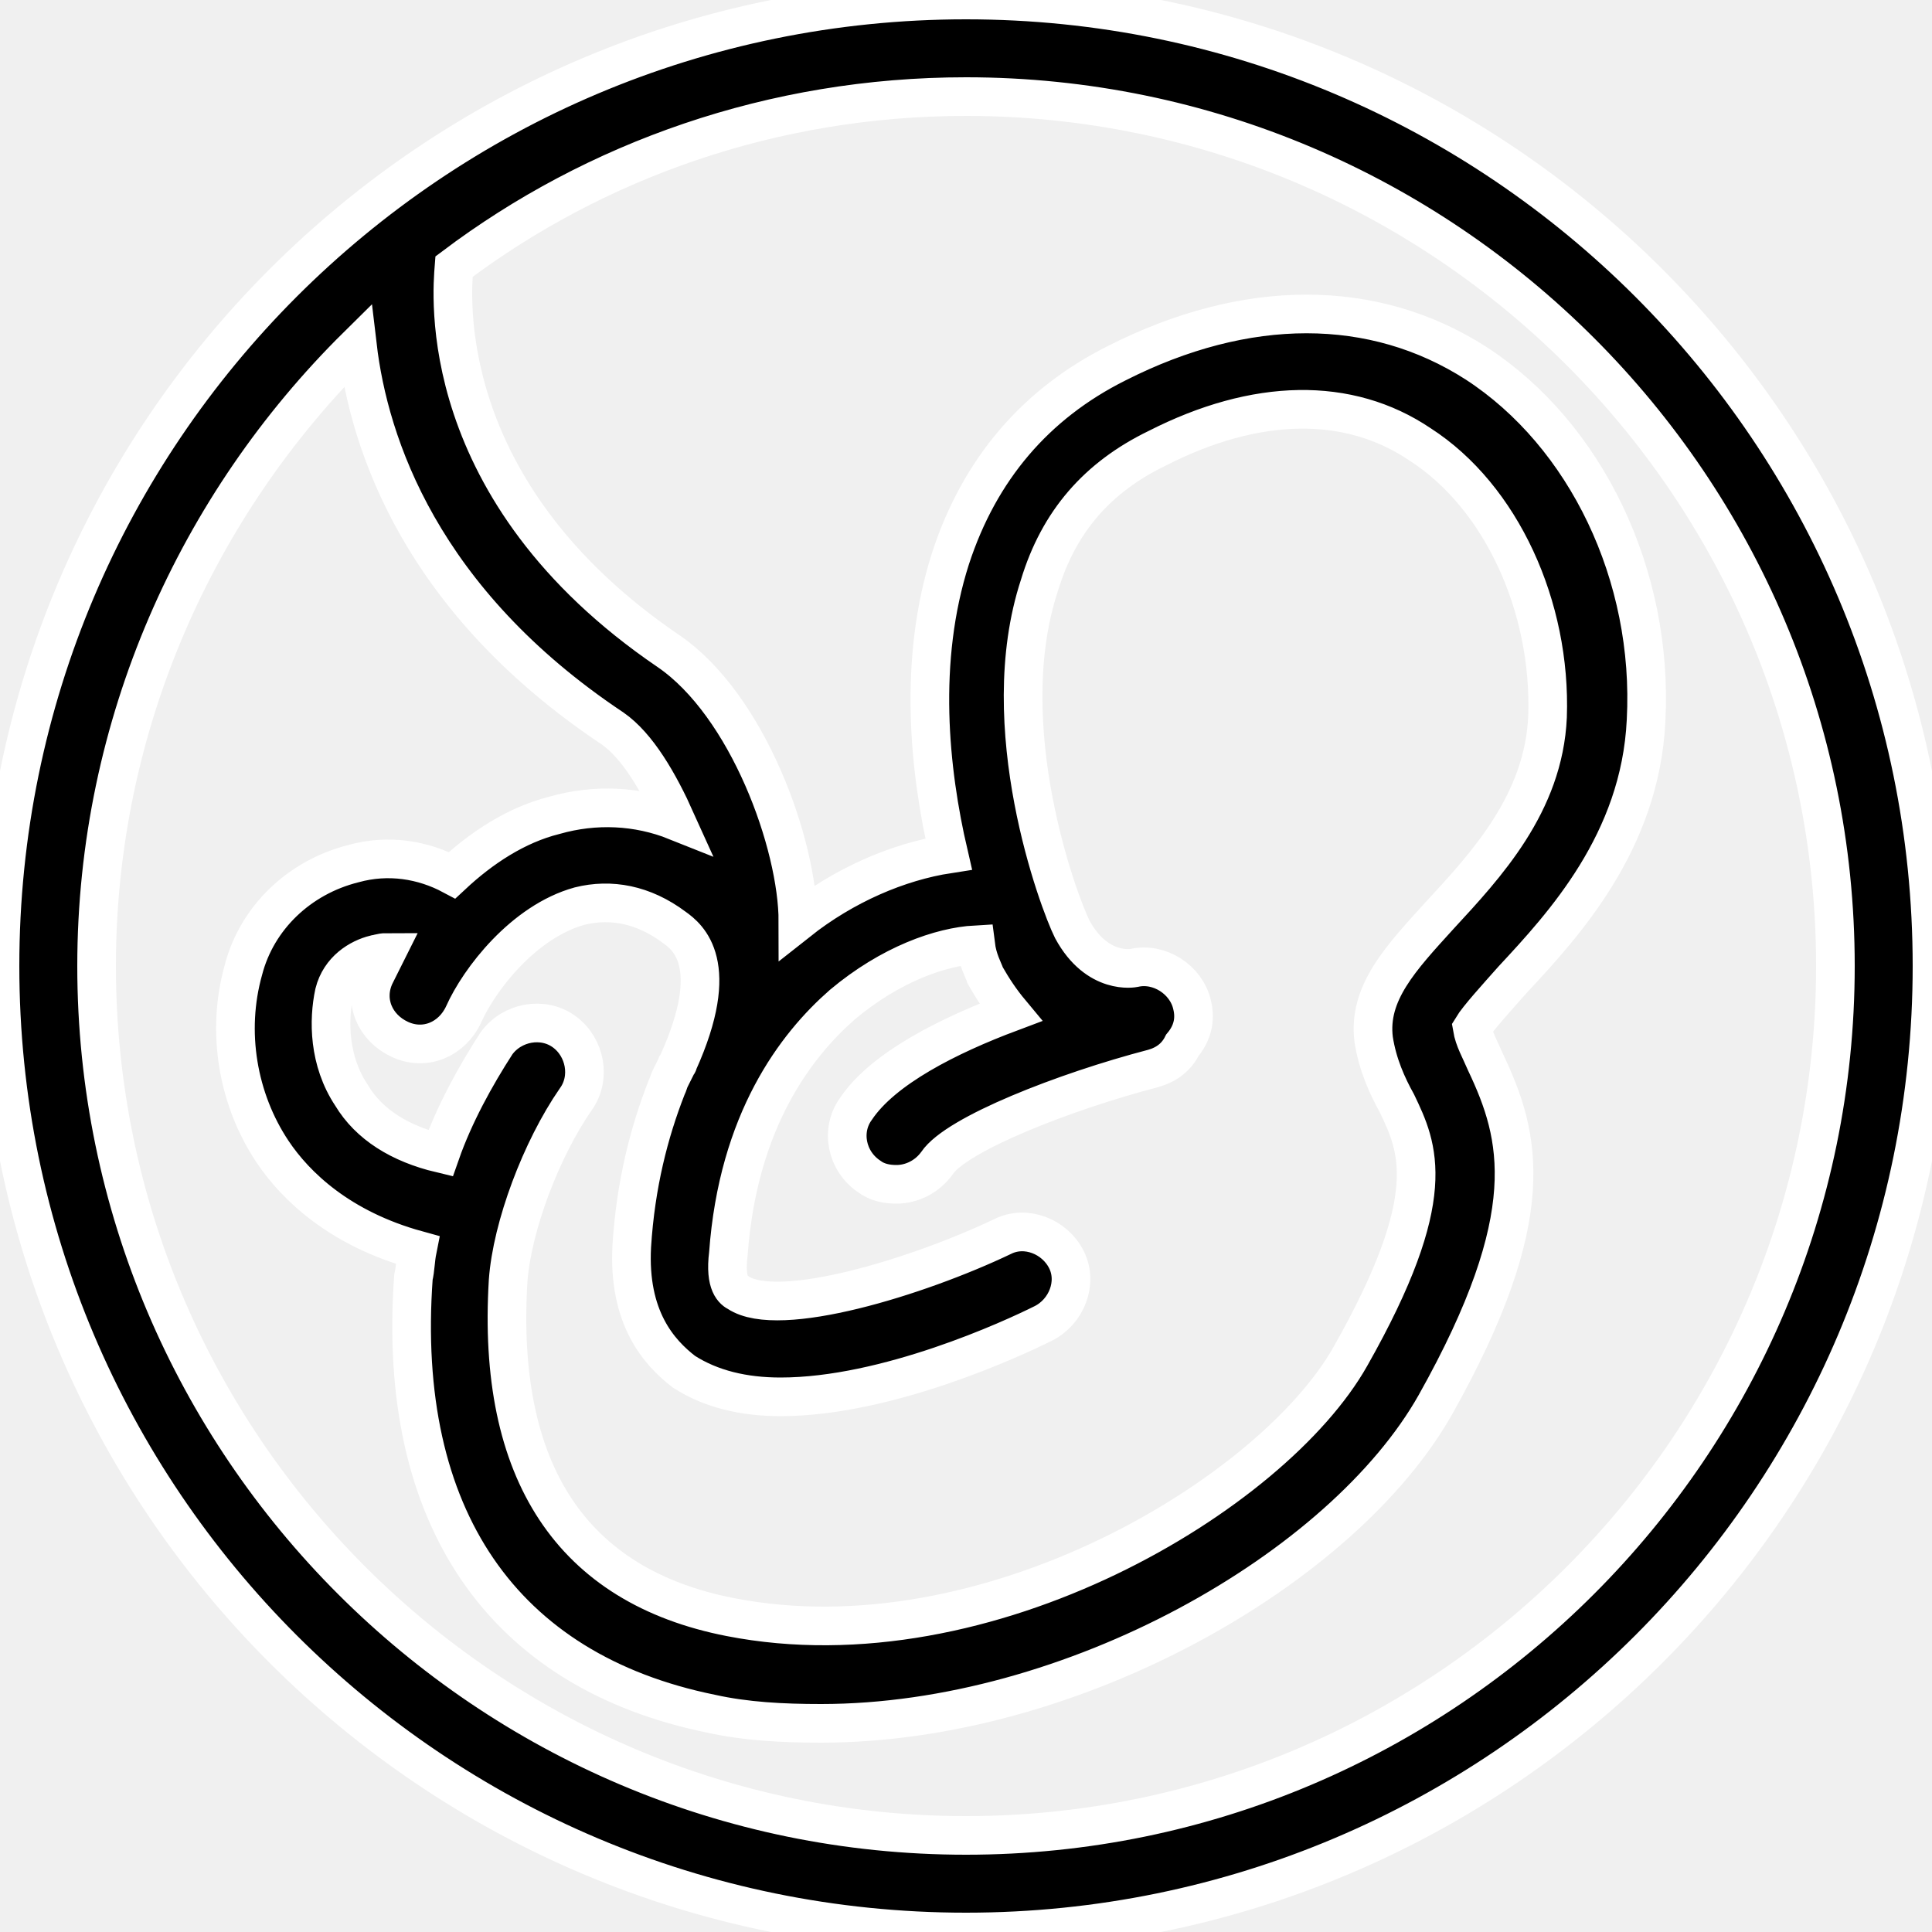
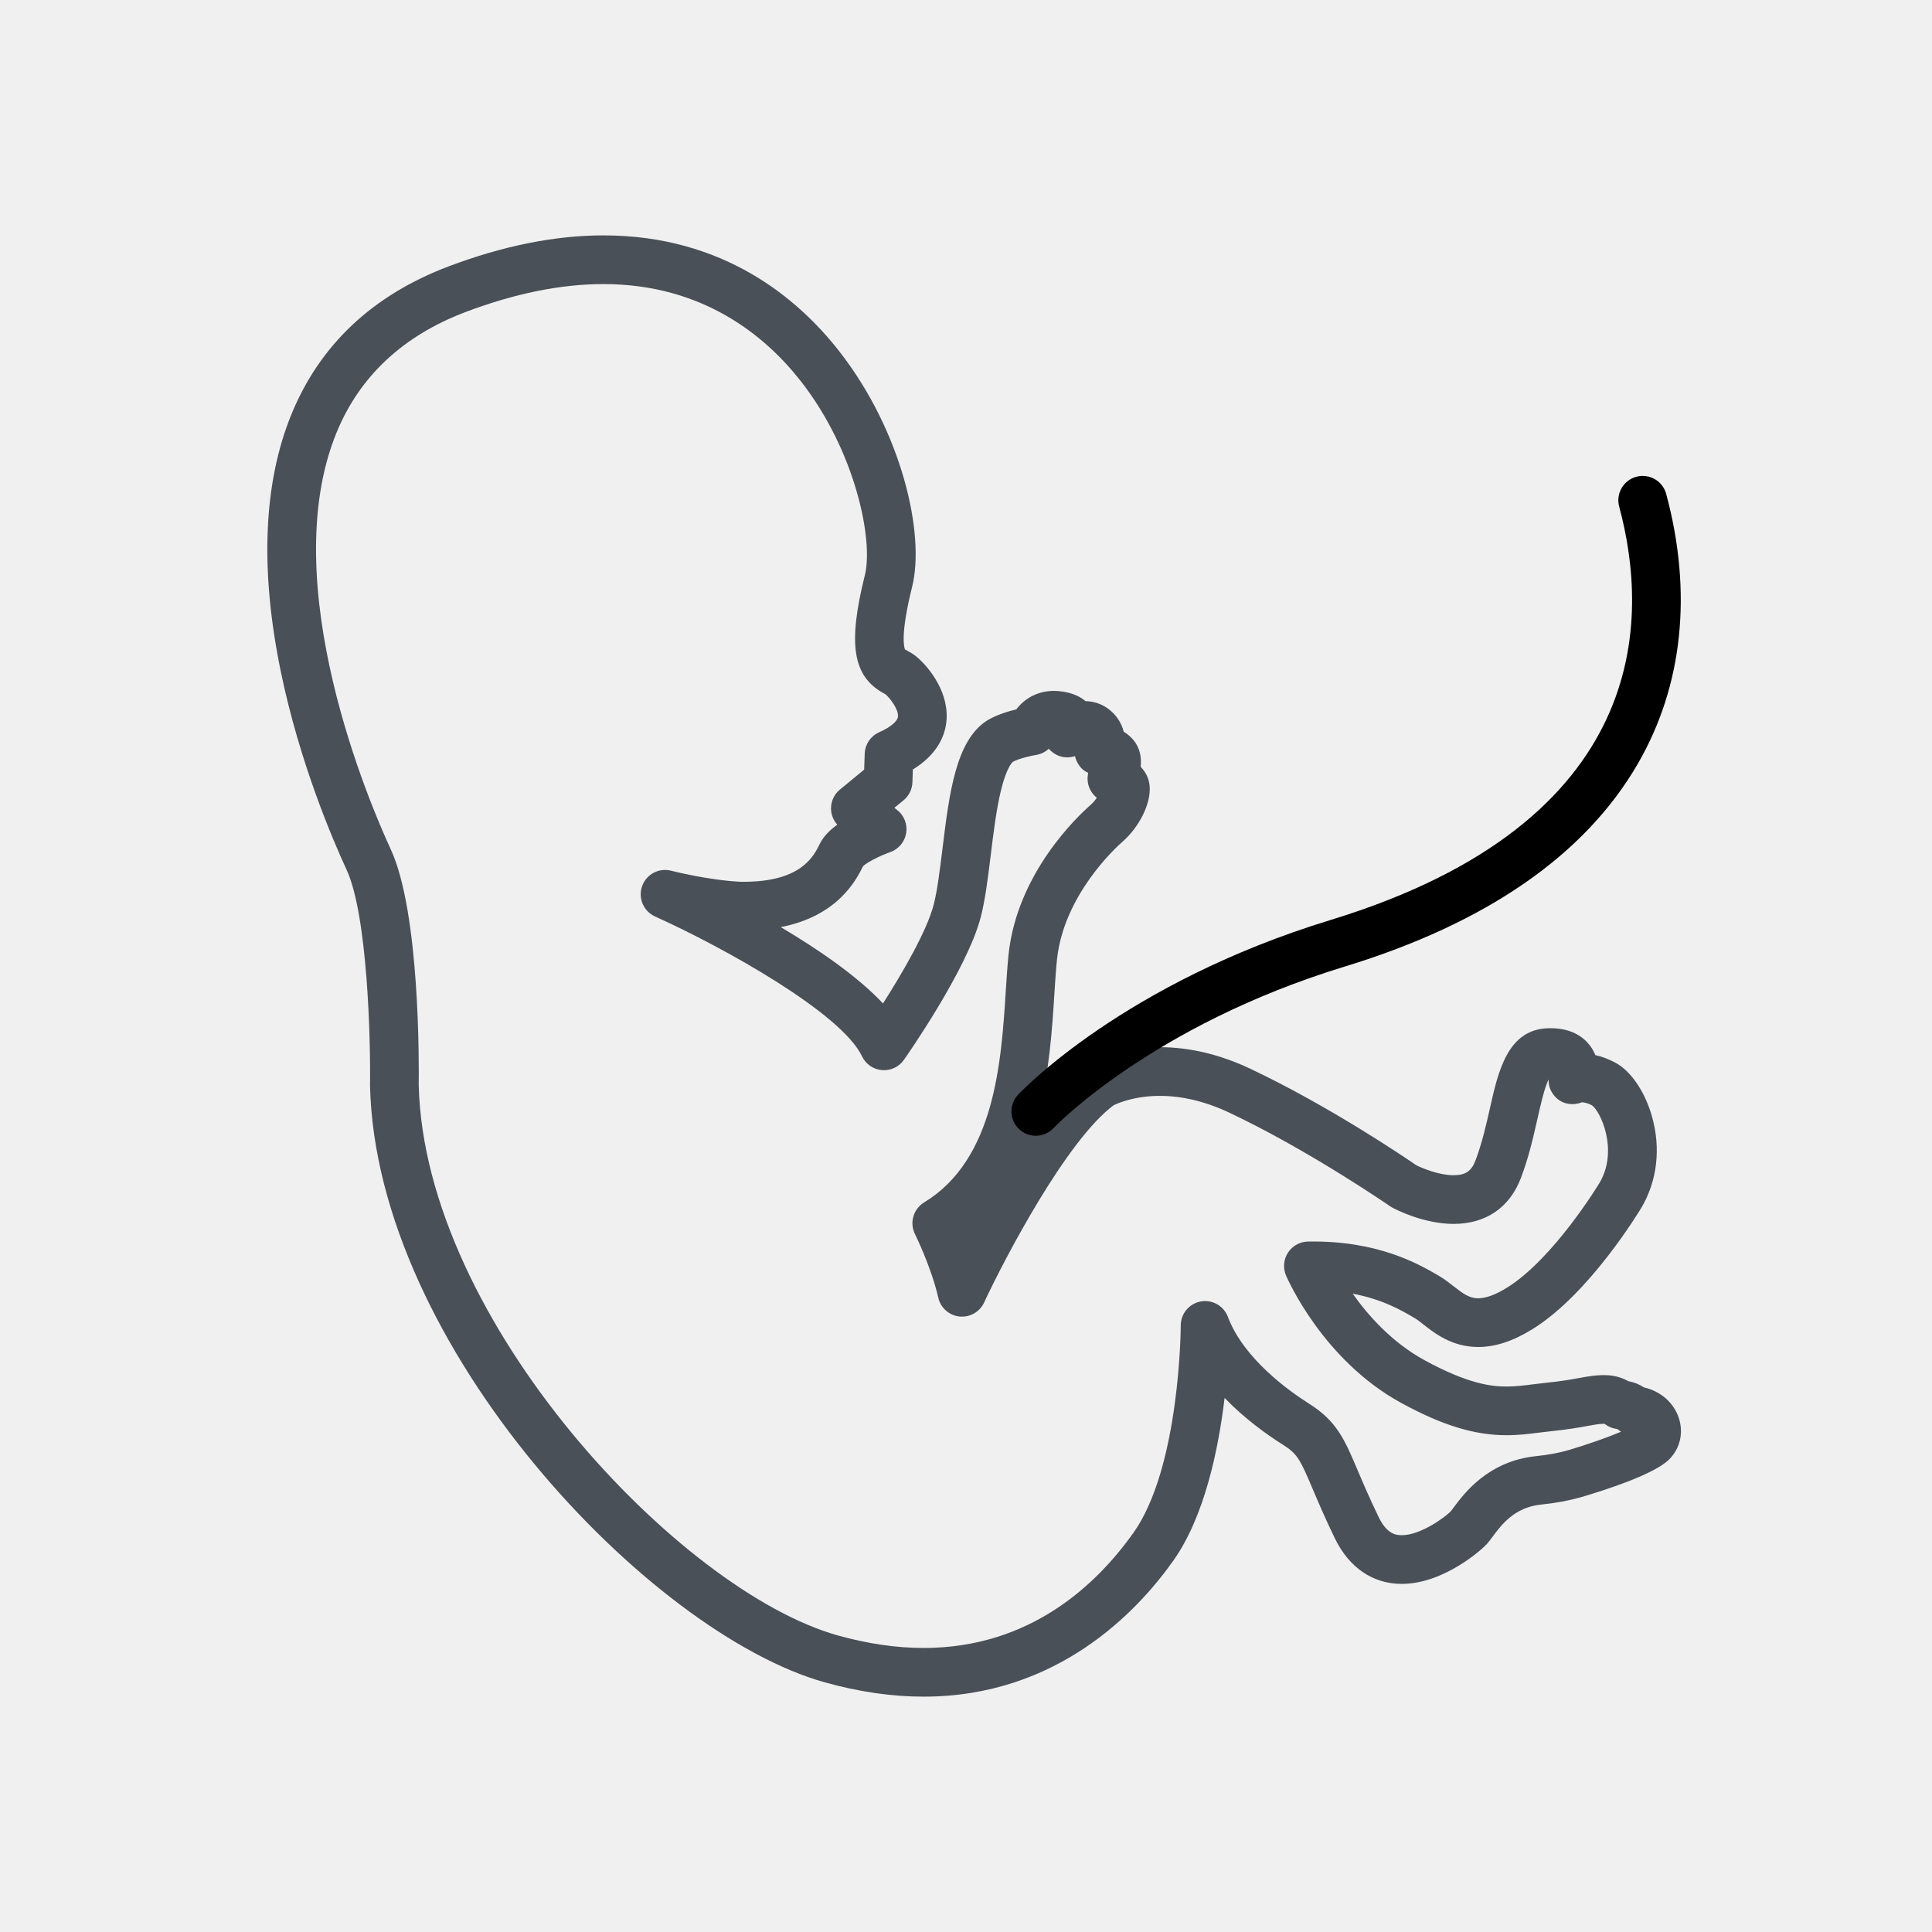
- <svg xmlns="http://www.w3.org/2000/svg" version="1.1" id="Calque_1" x="0px" y="0px" viewBox="0 0 100 100" style="enable-background:new 0 0 100 100;" xml:space="preserve">
-   <style type="text/css">
- 	.st0{stroke:#FFFFFF;stroke-width:2;stroke-miterlimit:10;}
- </style>
-   <path class="st0" d="M50,0C22.4,0,0,22.4,0,50s22.4,50,50,50s50-22.4,50-50S77.6,0,50,0z M50,95C25.2,95,5,74.8,5,50  c0-12.5,5.2-23.9,13.5-32.1c0.6,5.1,3.3,13.2,13.2,19.8c1.3,0.9,2.4,2.8,3.3,4.8c-2-0.8-4.2-0.9-6.3-0.3c-2,0.5-3.8,1.7-5.3,3.1  c-1.5-0.8-3.3-1.1-5.1-0.6c-2.8,0.7-5,2.8-5.7,5.5c-0.9,3.2-0.3,6.7,1.5,9.4c1.2,1.8,3.5,4,7.5,5.1c-0.1,0.5-0.1,1-0.2,1.4  C20.5,78.5,26,86.5,36.8,88.7c1.8,0.4,3.7,0.5,5.7,0.5c13,0,27-8,31.8-16.5c5.5-9.8,4.4-13.9,2.6-17.7c-0.3-0.7-0.6-1.2-0.7-1.8  c0.3-0.5,1.3-1.6,2.1-2.5c2.6-2.8,6.6-7.1,6.9-13.4c0.4-7.5-3.1-14.8-8.8-18.5c-5.3-3.4-11.9-3.4-18.6,0c-4.2,2.1-7.1,5.5-8.6,10.1  c-1.7,5.3-1.1,11-0.1,15.3c-2.6,0.4-5.4,1.6-7.8,3.5c0-4-2.6-11.2-6.7-14c-12.2-8.3-11.2-18.6-11.1-19.9C30.8,8.3,40,5,50,5  c24.8,0,45,20.2,45,45S74.8,95,50,95z M51,50.5c0.4,0.7,0.8,1.3,1.3,1.9c-3.2,1.2-6.6,2.9-8,5c-0.8,1.1-0.5,2.7,0.7,3.5  c0.4,0.3,0.9,0.4,1.4,0.4c0.8,0,1.6-0.4,2.1-1.1c1-1.5,6.6-3.7,11.2-4.9c0.7-0.2,1.2-0.6,1.5-1.2c0.5-0.6,0.7-1.3,0.5-2.1  c-0.3-1.3-1.7-2.2-3-1.9c0,0-1.9,0.4-3.2-2c-0.7-1.4-4.1-10.5-1.7-17.8c1-3.3,3-5.6,6.1-7.1c5.1-2.6,9.9-2.7,13.6-0.2  c4.2,2.7,6.8,8.4,6.6,14.1c-0.2,4.5-3.2,7.7-5.6,10.3c-2,2.2-3.7,4-3.4,6.4c0.2,1.3,0.7,2.4,1.2,3.3c1.1,2.3,2.3,4.8-2.4,13.1  c-4,7.1-18.8,16.1-32.1,13.5c-8.2-1.6-12.1-7.5-11.5-17.4c0.2-2.8,1.7-6.8,3.5-9.4c0.8-1.1,0.5-2.7-0.6-3.5  c-1.1-0.8-2.7-0.5-3.5,0.6c-1.1,1.7-2.2,3.7-2.9,5.7c-2.1-0.5-3.7-1.5-4.6-3c-1.2-1.8-1.2-3.9-0.9-5.3c0.3-1.2,1.3-1.8,2.1-2  c0.1,0,0.3-0.1,0.6-0.1c-0.2,0.4-0.4,0.8-0.6,1.2c-0.6,1.3,0,2.7,1.3,3.3c1.3,0.6,2.7,0,3.3-1.3c0.8-1.8,3.1-4.8,6-5.6  c1.6-0.4,3.3-0.1,4.9,1.1c0.7,0.5,2.5,1.9,0.2,7c0,0.1-0.1,0.1-0.1,0.2c-0.1,0.2-0.2,0.4-0.3,0.6c-0.1,0.2-0.1,0.3-0.2,0.5  c-0.9,2.3-1.6,5-1.8,8.2c-0.2,3.7,1.4,5.5,2.7,6.5c1.4,0.9,3.1,1.3,5,1.3c5.5,0,12-3,13.6-3.8c1.2-0.6,1.8-2.1,1.2-3.3  c-0.6-1.2-2.1-1.8-3.3-1.2c-4.4,2.1-11.6,4.3-13.7,2.9c-0.2-0.1-0.7-0.4-0.5-2c0.5-6.9,3.5-10.8,5.9-12.9c2.5-2.1,5.1-3,6.9-3.1  C50.6,49.7,50.9,50.2,51,50.5z" />
+ <svg xmlns="http://www.w3.org/2000/svg" height="300px" width="300px" fill="#495057" version="1.1" x="0px" y="0px" viewBox="0 0 595.279 595" enable-background="new 0 0 595.279 595" xml:space="preserve">
+   <g>
+     <path fill="#495057" d="M284.583,522.624c-9.762,0-20.021-1.486-30.492-4.418c-54.005-15.119-138.247-103.496-140.08-183.844   c-0.002-0.092-0.002-0.186-0.001-0.277c0.193-13.67-0.729-52.222-7.229-66.26c-4.161-8.988-14.462-32.92-20.245-60.964   c-6.492-31.481-5.393-58.181,3.264-79.357c8.752-21.408,25.059-36.745,48.468-45.584c16.752-6.326,32.785-9.534,47.651-9.534   c37.018,0,59.963,19.436,72.693,35.741c19.235,24.637,26.506,56.246,22.424,72.572c-3.644,14.572-2.484,18.581-2.209,19.248   c0.176,0.112,0.49,0.282,0.731,0.413c0.753,0.408,1.784,0.968,2.808,1.821c4.003,3.335,10.437,11.43,9.159,20.613   c-0.572,4.115-2.887,9.635-10.253,14.151l-0.142,3.966c-0.077,2.148-1.071,4.16-2.73,5.525l-2.833,2.33l0.835,0.648   c2.171,1.684,3.247,4.42,2.805,7.132c-0.442,2.711-2.332,4.964-4.925,5.872c-3.328,1.174-7.291,3.238-8.364,4.341   c-2.077,4.17-7.695,15.322-25.351,18.763c11.559,6.853,23.599,15.104,31.5,23.518c5.935-9.297,13.489-22.273,15.592-30.342   c1.142-4.381,1.911-10.642,2.725-17.271c2.115-17.215,4.112-33.476,13.789-39.588c0.072-0.045,0.146-0.09,0.219-0.133   c2.737-1.601,6.151-2.652,8.749-3.287c2.416-3.179,6.374-5.684,11.598-5.684c0.902,0,1.835,0.075,2.772,0.223   c3.217,0.509,5.427,1.619,6.943,2.938c2.437,0.033,4.762,0.778,6.735,2.159c2.756,1.928,4.347,4.531,5.05,7.261   c1.124,0.672,2.131,1.53,2.987,2.559c2.116,2.538,2.523,5.544,2.237,8.259c1.603,1.646,2.587,3.704,2.764,5.997   c0.411,5.291-3.129,12.492-8.419,17.12c-1.843,1.612-18.062,16.326-20.139,36.299c-0.318,3.063-0.552,6.707-0.799,10.564   c-0.691,10.812-1.544,24.141-4.951,37.091c4.86-6.297,9.917-11.739,14.862-15.271c0.177-0.127,0.36-0.246,0.548-0.356   c0.878-0.519,8.954-5.061,22.029-5.061c9.183,0,18.564,2.234,27.885,6.642c24.374,11.527,47.693,27.353,51.168,29.741   c1.965,0.979,7.058,3.064,11.469,3.064c3.608,0,5.491-1.254,6.713-4.472c2.056-5.41,3.359-11.201,4.509-16.311   c2.54-11.282,5.418-24.07,17.809-24.501c0.287-0.01,0.562-0.015,0.832-0.015c6.683,0,10.284,2.897,12.128,5.329   c0.731,0.964,1.275,1.963,1.674,2.957c2.008,0.44,4.043,1.204,6.085,2.285c4.824,2.555,9.175,8.902,11.354,16.565   c2.794,9.821,1.656,19.801-3.203,28.101c-0.68,1.138-16.052,26.662-33.67,37.531c-5.951,3.673-11.403,5.458-16.667,5.458   c-8.026,0-13.383-4.207-16.928-6.99c-0.959-0.753-1.864-1.465-2.513-1.846l-0.096-0.057c-3.961-2.33-9.853-5.795-19.115-7.532   c4.768,6.753,12.098,15.01,22.119,20.49c13.159,7.195,20.41,8.118,25.257,8.118c2.773,0,5.419-0.334,8.221-0.688   c1.367-0.172,2.741-0.345,4.149-0.486c4.451-0.446,7.488-0.997,9.929-1.438c3.013-0.546,5.596-1.008,8.646-0.885   c2.383,0.097,4.626,0.73,6.61,1.854c1.796,0.324,3.41,0.971,4.786,1.911c4.761,1.056,8.699,4.228,10.466,8.622   c1.924,4.786,0.898,9.98-2.677,13.558c-4.487,4.485-18.806,9.181-26.941,11.58c-0.095,0.028-0.189,0.054-0.284,0.078   c-3.749,1.062-7.762,1.802-12.259,2.262c-8.208,0.842-12.231,6.272-14.894,9.866c-0.597,0.807-1.112,1.503-1.67,2.141   c-1.787,2.043-13.563,12.433-26.348,12.433c-8.917,0-16.25-5.011-20.647-14.108c-3.06-6.332-5.132-11.214-6.797-15.137   c-3.829-9.024-4.69-10.812-9.127-13.605c-4.838-3.047-11.729-7.944-18.016-14.443c-1.886,15.806-6.15,36.507-15.796,50.136   C350.447,496.371,325.726,522.624,284.583,522.624z M129.011,334.154c1.757,72.887,80.524,156.001,129.125,169.606   c9.155,2.563,18.053,3.863,26.448,3.863c32.667,0,53.212-19.342,64.695-35.566c14.333-20.251,14.532-63.386,14.532-63.819   c0.003-3.625,2.598-6.73,6.165-7.376c3.573-0.645,7.085,1.354,8.357,4.746c4.867,12.983,19.101,23.018,24.994,26.729   c8.555,5.388,10.959,11.053,14.942,20.438c1.601,3.773,3.594,8.469,6.494,14.47c2.4,4.966,4.957,5.636,7.142,5.636   c6.018,0,13.688-5.863,15.104-7.362c0.11-0.127,0.526-0.688,0.86-1.139c3.179-4.292,10.624-14.344,25.419-15.86   c3.693-0.378,6.921-0.974,9.87-1.821c0.055-0.016,0.11-0.031,0.166-0.046c5.95-1.765,12.104-3.946,16.167-5.666   c-0.421-0.238-0.819-0.518-1.188-0.835c-1.421-0.146-2.773-0.697-3.896-1.59c-0.108-0.004-0.201-0.005-0.293-0.005   c-1.306,0-2.765,0.264-4.973,0.664c-2.559,0.463-6.062,1.098-11.104,1.604c-1.28,0.128-2.528,0.286-3.771,0.443   c-3.138,0.396-6.382,0.805-10.098,0.805c-9.851,0-19.859-3.07-32.454-9.958c-24.146-13.203-35.024-38.213-35.476-39.271   c-0.979-2.296-0.753-4.928,0.604-7.021s3.667-3.376,6.162-3.42c21.766-0.397,34.463,7.109,40.507,10.664l0.096,0.057   c1.517,0.893,2.867,1.953,4.173,2.979c2.99,2.348,4.96,3.787,7.663,3.787c2.367,0,5.325-1.085,8.791-3.224   c14.481-8.934,28.496-32.17,28.636-32.403c5.927-10.124,0.16-22.135-2.342-23.818c-1.735-0.915-2.801-0.945-3.104-0.943   c-2.584,1.004-5.574,0.681-7.672-1.166c-1.766-1.555-2.712-3.679-2.592-5.891c-1.262,2.421-2.535,8.079-3.425,12.028   c-1.259,5.597-2.687,11.939-5.12,18.343c-3.465,9.122-10.828,14.146-20.735,14.146c-9.305,0-17.938-4.504-18.892-5.018   c-0.248-0.134-0.49-0.282-0.722-0.442c-0.244-0.17-24.724-17.099-49.436-28.785c-7.3-3.452-14.524-5.202-21.473-5.202   c-7.893,0-13.063,2.315-14.229,2.893c-14.529,10.77-33.704,47.452-39.916,60.793c-1.352,2.904-4.398,4.622-7.586,4.293   c-3.186-0.337-5.807-2.659-6.523-5.782c-2.182-9.512-7.133-19.502-7.183-19.602c-1.74-3.489-0.518-7.733,2.813-9.759   c21.846-13.284,23.766-43.288,25.167-65.196c0.256-4.01,0.499-7.797,0.848-11.157c2.613-25.135,21.436-42.759,25.182-46.037   c0.843-0.737,1.507-1.547,2.014-2.31c-0.856-0.678-1.566-1.543-2.065-2.548c-0.792-1.596-0.981-3.403-0.571-5.098   c-0.987-0.43-1.87-1.081-2.559-1.965c-0.773-0.995-1.295-2.083-1.527-3.211c-2.671,0.915-5.725,0.212-7.814-1.981   c-0.09-0.095-0.177-0.191-0.261-0.289c-1.072,0.997-2.434,1.68-3.939,1.917c-1.945,0.313-5.372,1.161-7.084,2.09   c-0.336,0.267-2,1.881-3.681,8.7c-1.427,5.788-2.313,13.008-3.172,19.992c-0.877,7.137-1.705,13.879-3.098,19.225   c-4.216,16.175-22.874,42.812-23.666,43.938c-1.535,2.182-4.113,3.388-6.77,3.157c-2.658-0.226-4.995-1.846-6.139-4.255   c-6.314-13.292-42.463-33.48-63.766-43.083c-3.55-1.601-5.286-5.652-3.994-9.326c1.292-3.673,5.177-5.748,8.951-4.774   c0.111,0.029,11.429,2.919,21.214,3.397c0.405,0.008,0.806,0.012,1.199,0.012c17.571,0,21.449-7.786,23.312-11.527l0.126-0.254   c1.121-2.24,3.09-4.182,5.335-5.814c-1.205-1.339-1.898-3.08-1.924-4.911c-0.033-2.28,0.974-4.45,2.734-5.899l7.472-6.146   l0.176-4.933c0.102-2.865,1.829-5.421,4.449-6.586c3.418-1.52,5.58-3.296,5.783-4.751c0.296-2.128-2.28-5.598-3.786-6.92   c-0.15-0.089-0.311-0.171-0.475-0.26c-9.659-5.237-11.264-15.125-5.923-36.485c2.668-10.673-2.81-38.075-19.695-59.703   c-10.675-13.673-29.901-29.972-60.87-29.972c-13.049,0-27.299,2.882-42.352,8.567c-19.353,7.308-32.771,19.833-39.882,37.228   c-19.062,46.627,10.574,115.093,16.708,128.344C129.422,281.024,129.092,328.124,129.011,334.154z" />
+   </g>
+   <g>
+     <path fill="#000000" d="M319.142,349.805c-1.842,0-3.687-0.674-5.134-2.033c-3.02-2.836-3.168-7.583-0.332-10.602   c1.314-1.399,32.911-34.483,96.271-53.843c99.081-30.274,98.259-92.801,88.949-127.377c-1.077-4,1.293-8.115,5.292-9.192   c4.001-1.077,8.115,1.292,9.192,5.292c8.178,30.374,5.151,59.125-8.751,83.145c-16.278,28.123-46.659,49.143-90.3,62.478   c-59.582,18.205-89.427,49.453-89.721,49.767C323.133,349.011,321.14,349.805,319.142,349.805z" />
+   </g>
</svg>
